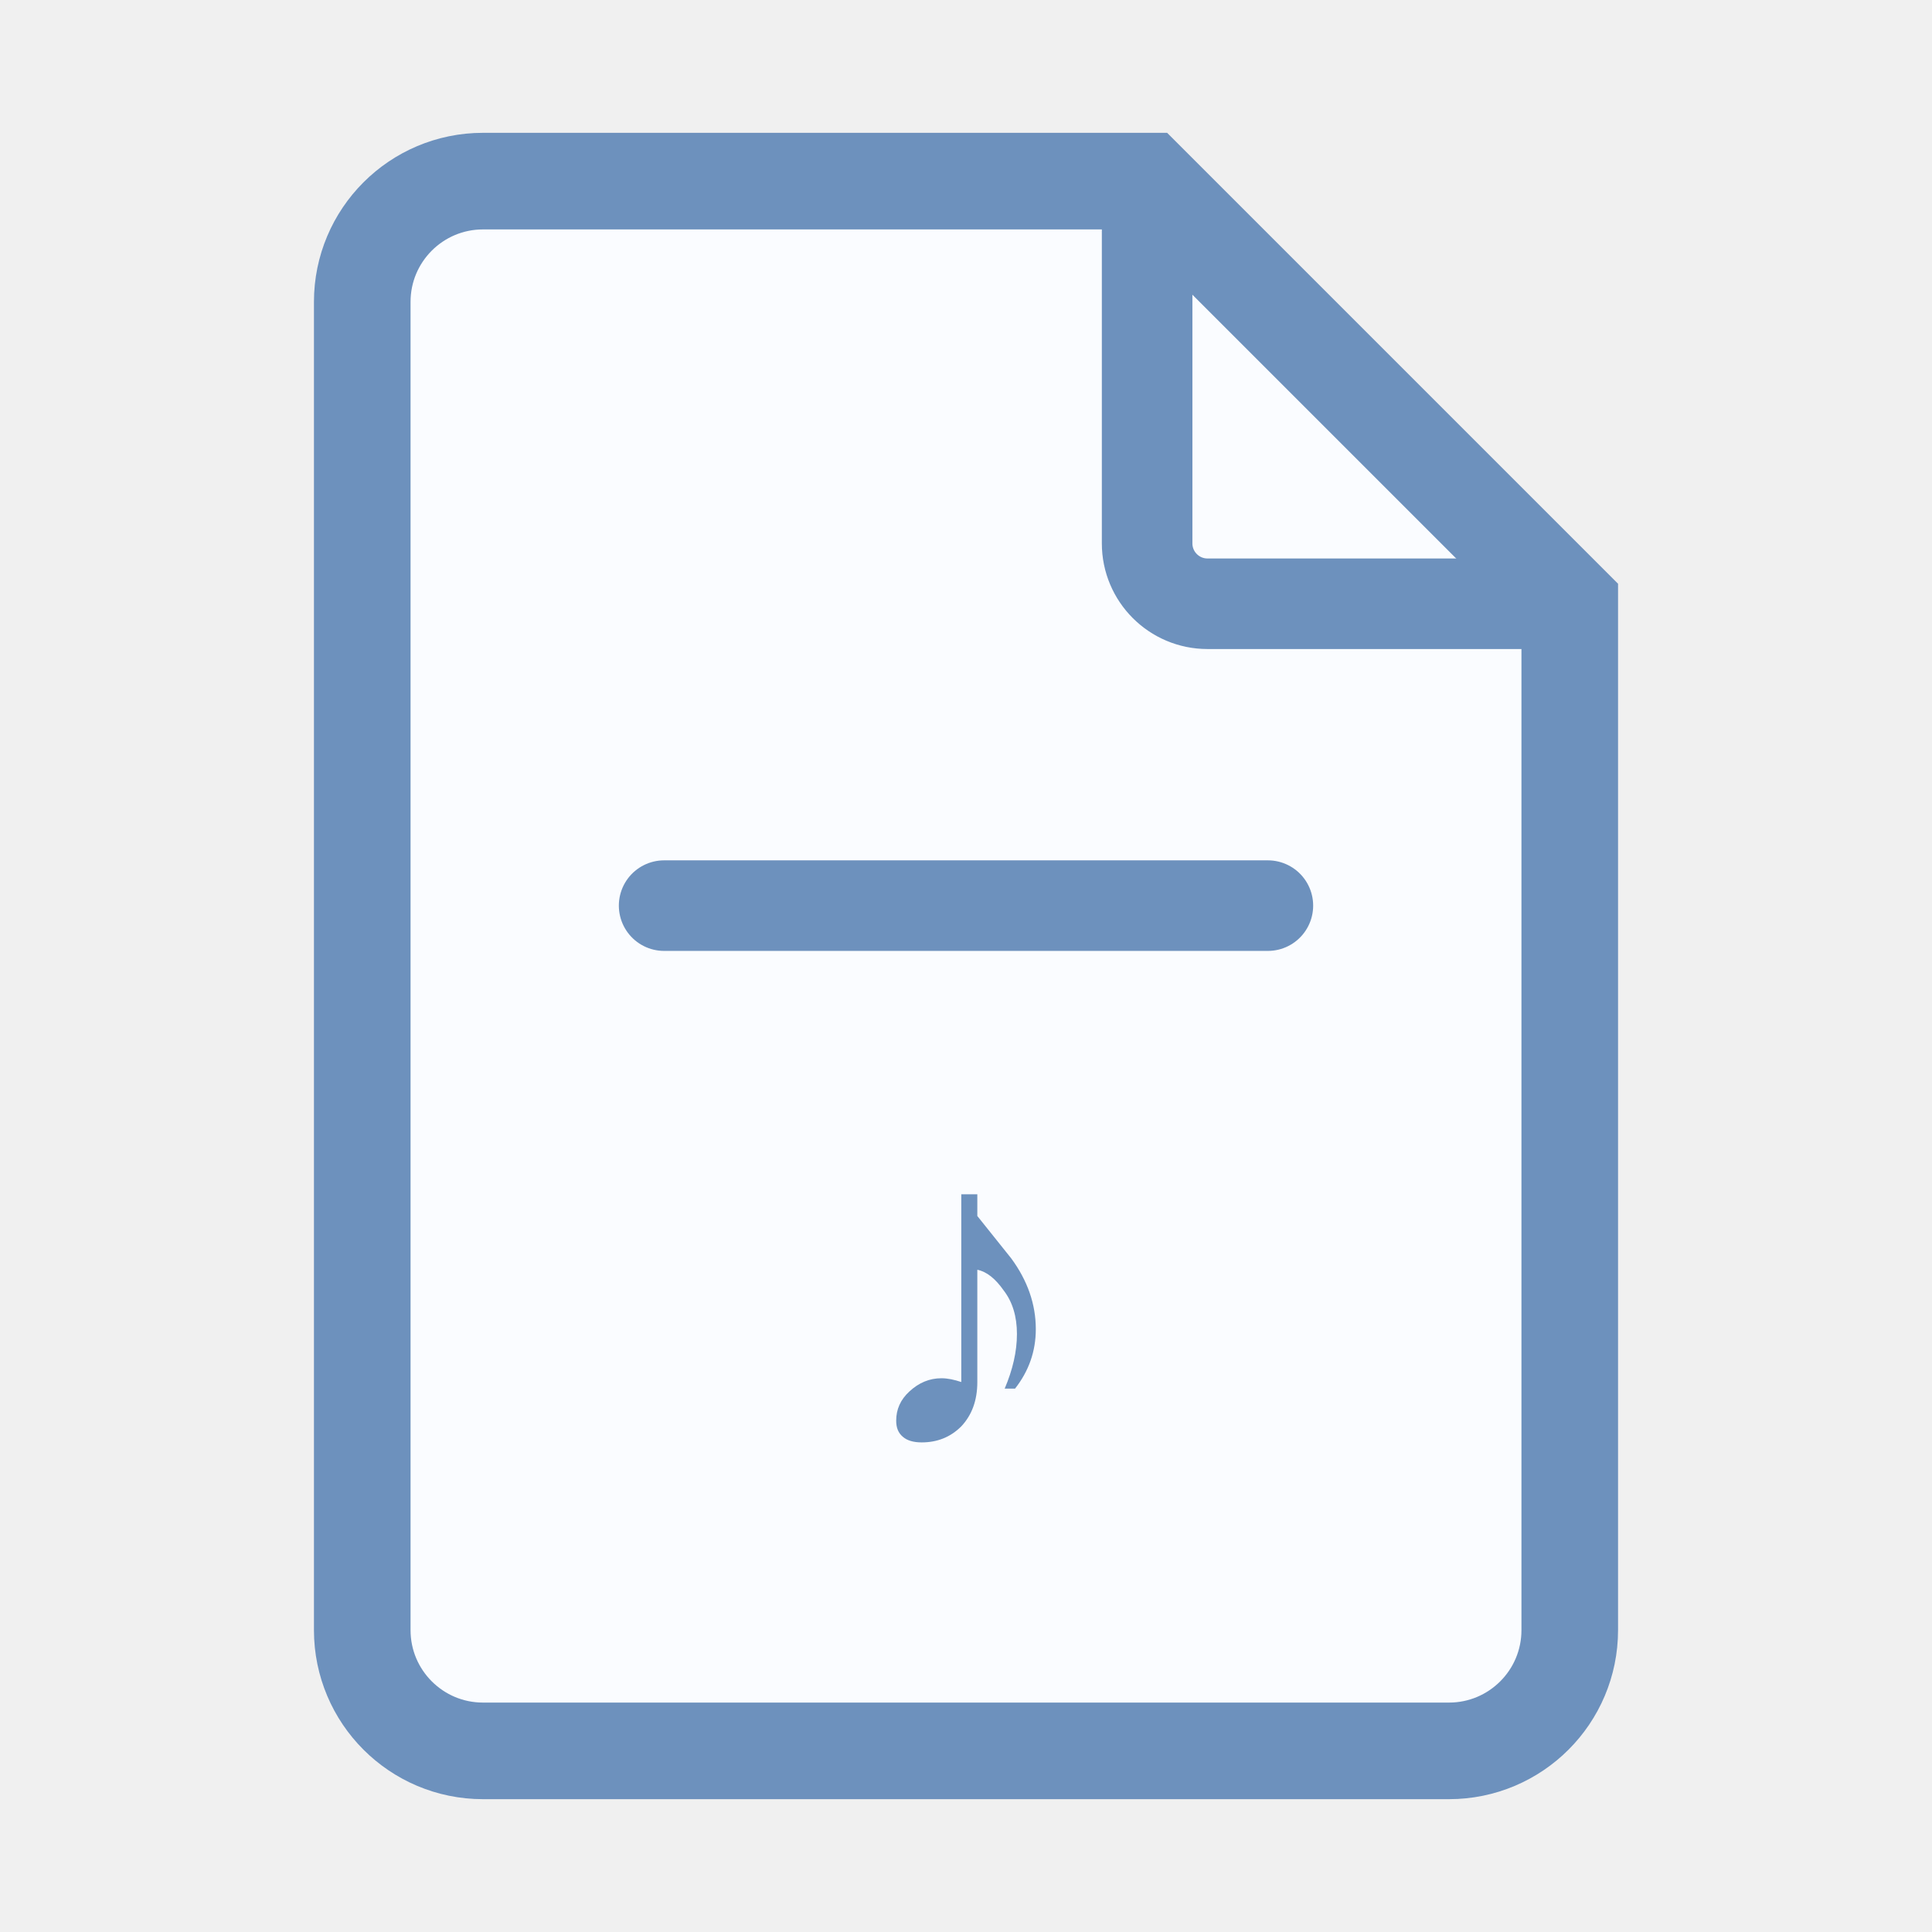
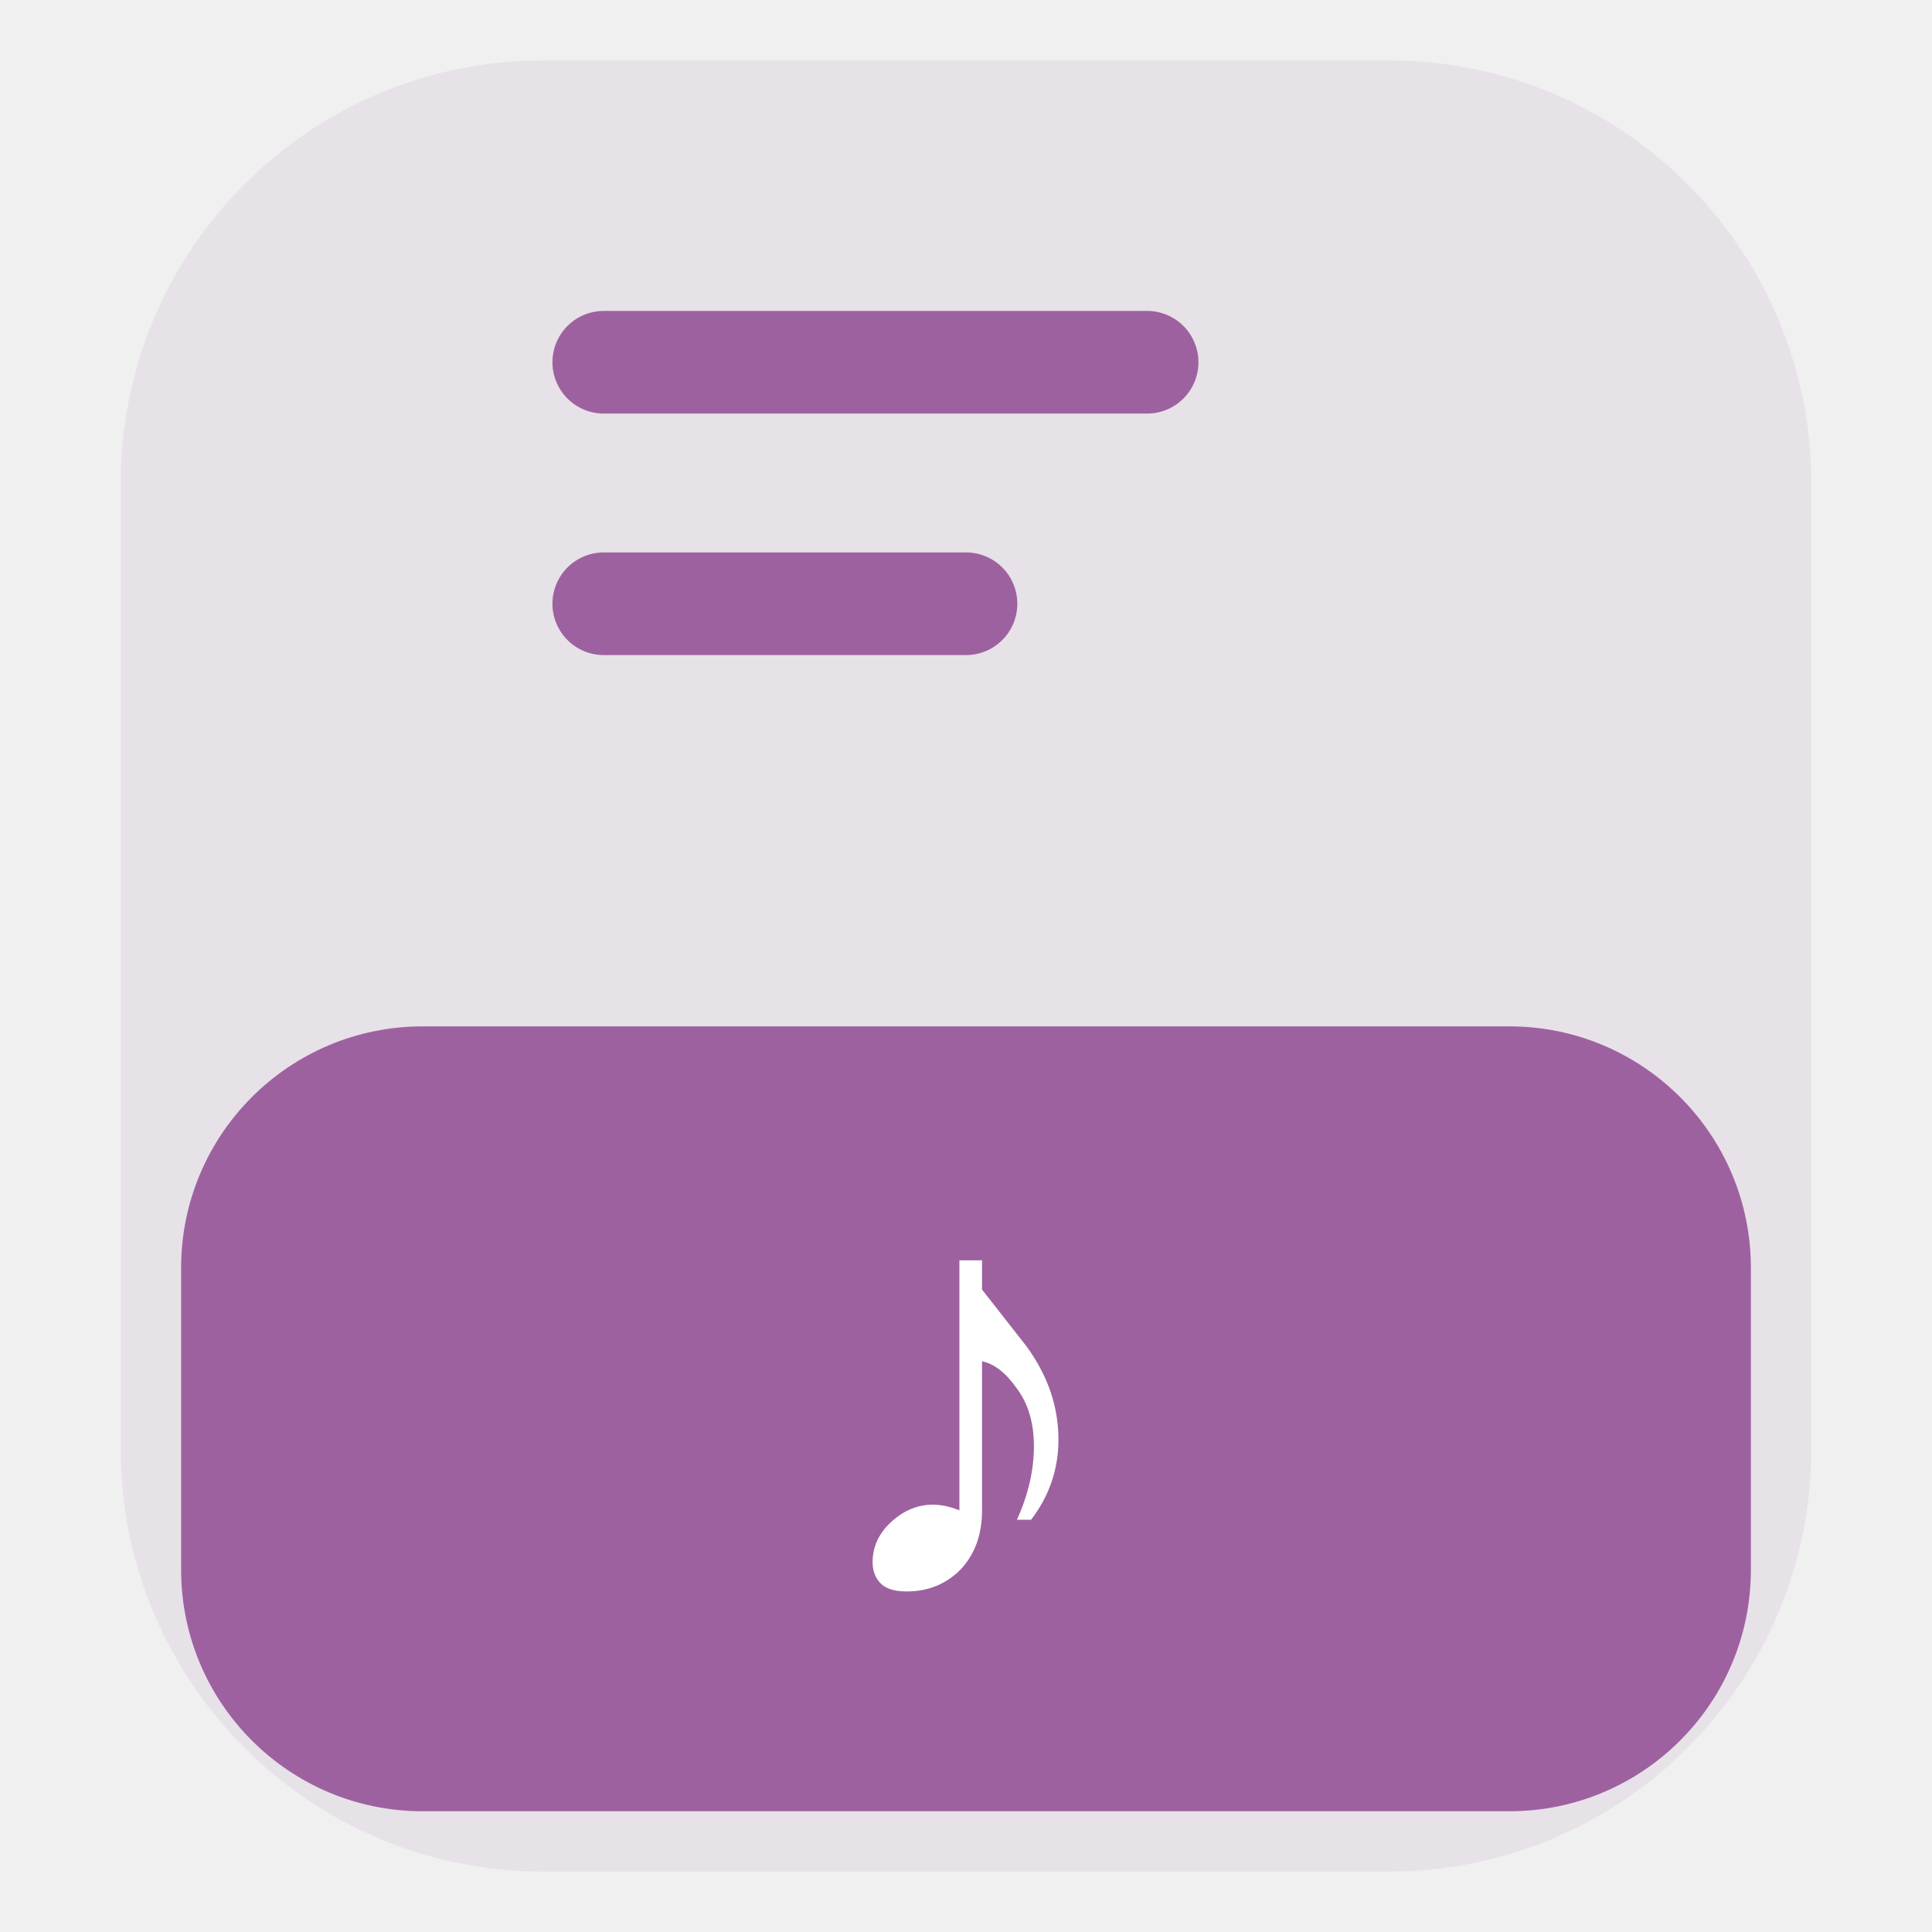
<svg xmlns="http://www.w3.org/2000/svg" viewBox="0 0 32 32">
-   <path d="M8 3h11l7 7v17a2 2 0 0 1-2 2H8a2 2 0 0 1-2-2V5a2 2 0 0 1 2-2Z" fill="#fafcff" stroke="#6d91bd" stroke-width="1.6" />
-   <path d="M19 3v6a1 1 0 0 0 1 1h6M11 15h10" fill="none" stroke="#6d91bd" stroke-width="1.5" stroke-linecap="round" stroke-linejoin="round" />
-   <text x="16" y="24" fill="#6d91bd" font-size="7.5" font-weight="600" font-family="Arial,sans-serif" text-anchor="middle">♪</text>
+   <rect x="2" y="1" width="28" height="30" rx="7" fill="#9e61a0" fill-opacity=".1" />
+   <path d="M10 6h9m-9 4h6" fill="none" stroke="#9e61a0" stroke-width="1.7" stroke-linecap="round" stroke-linejoin="round" />
+   <rect x="3" y="17" width="26" height="13" rx="4" fill="#9e61a0" />
+   <text x="16" y="26.5" fill="white" font-size="10" font-weight="700" font-family="Arial,sans-serif" text-anchor="middle">♪</text>
</svg>
